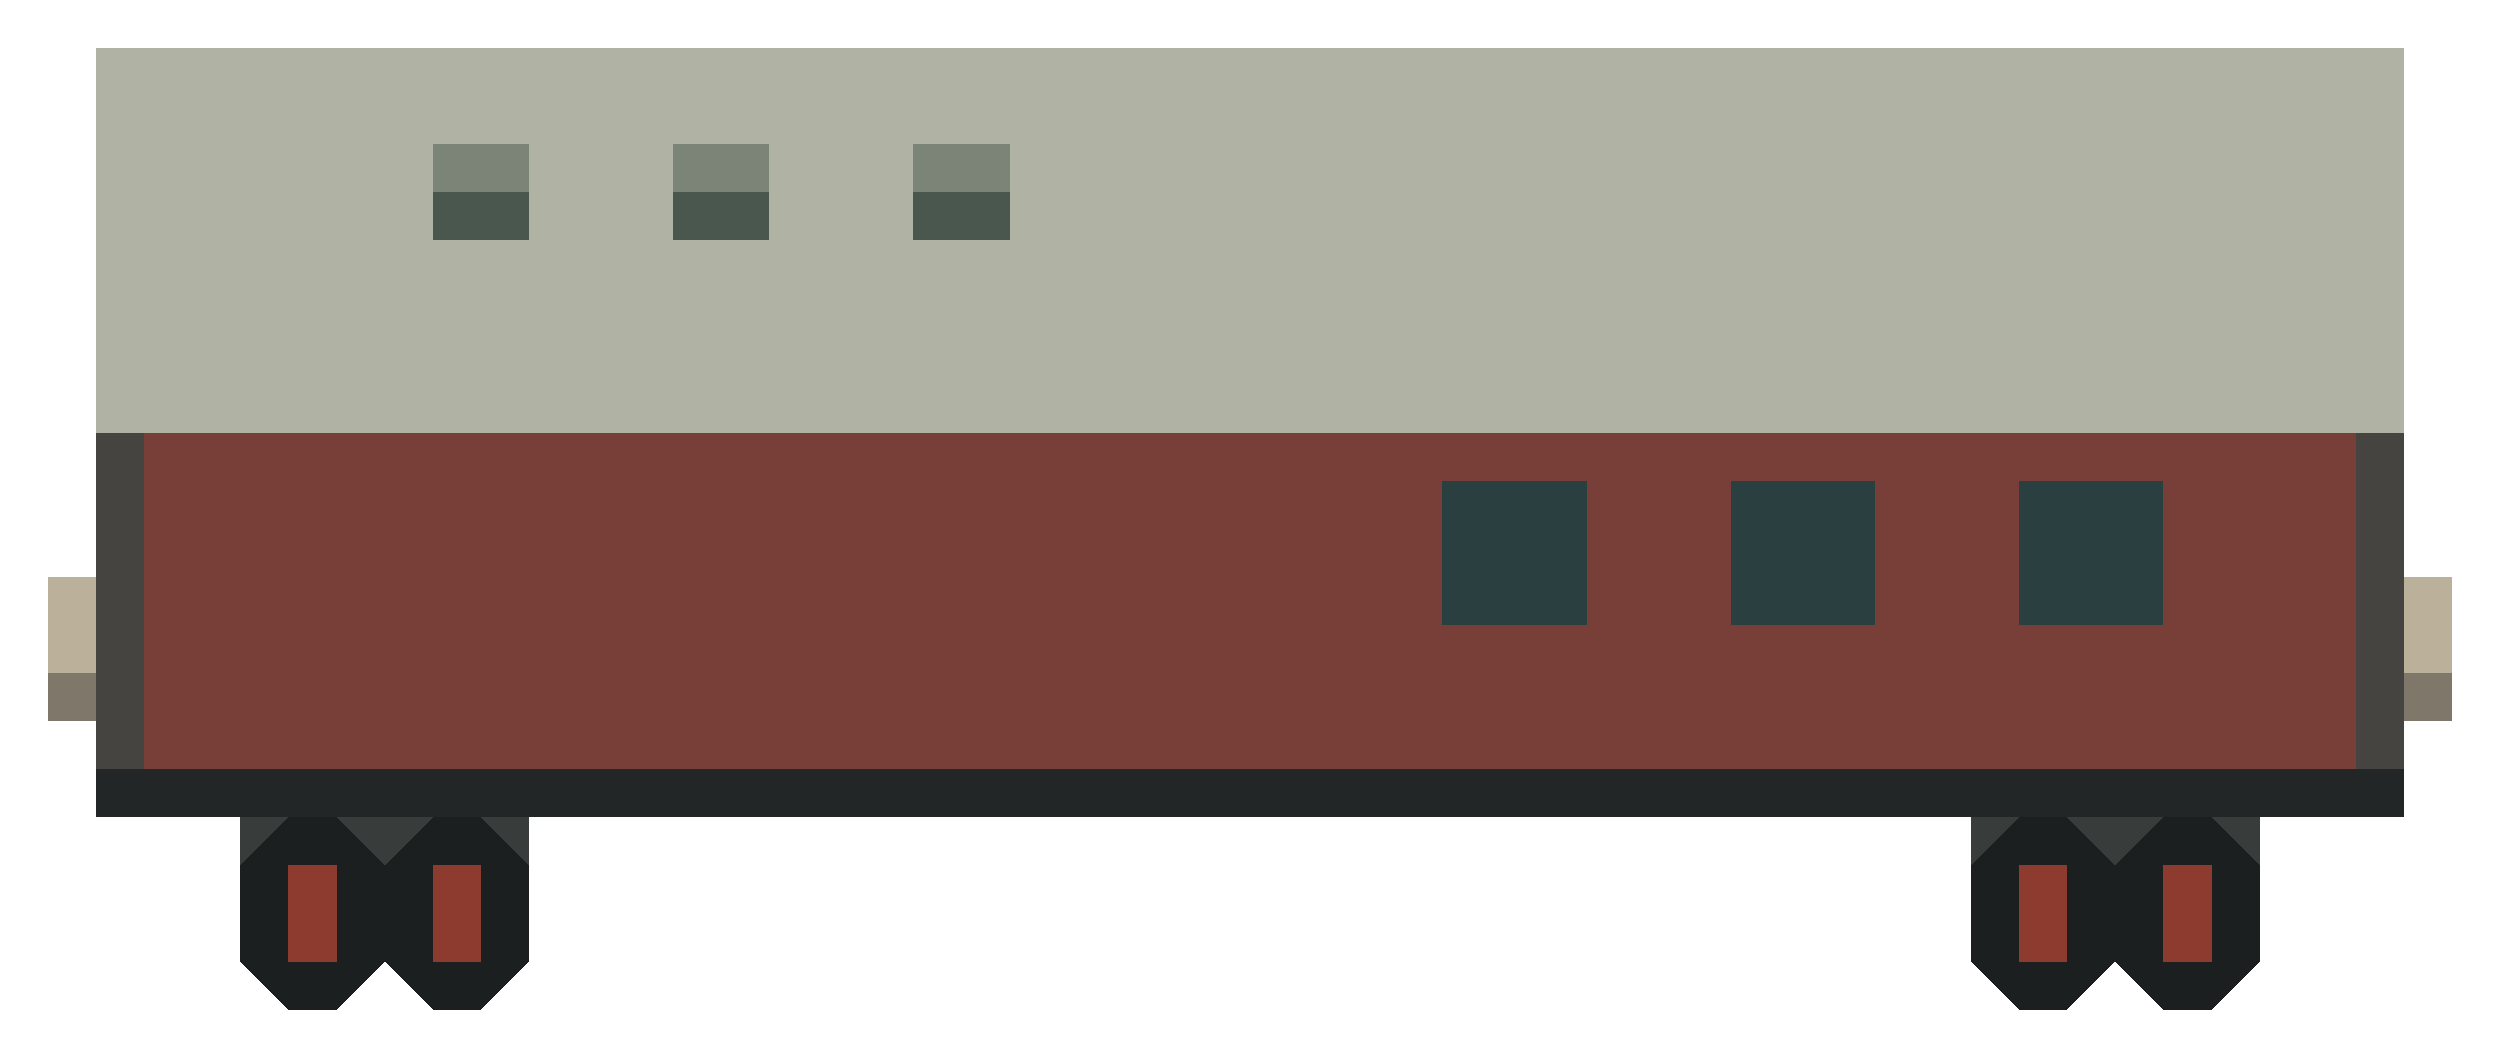
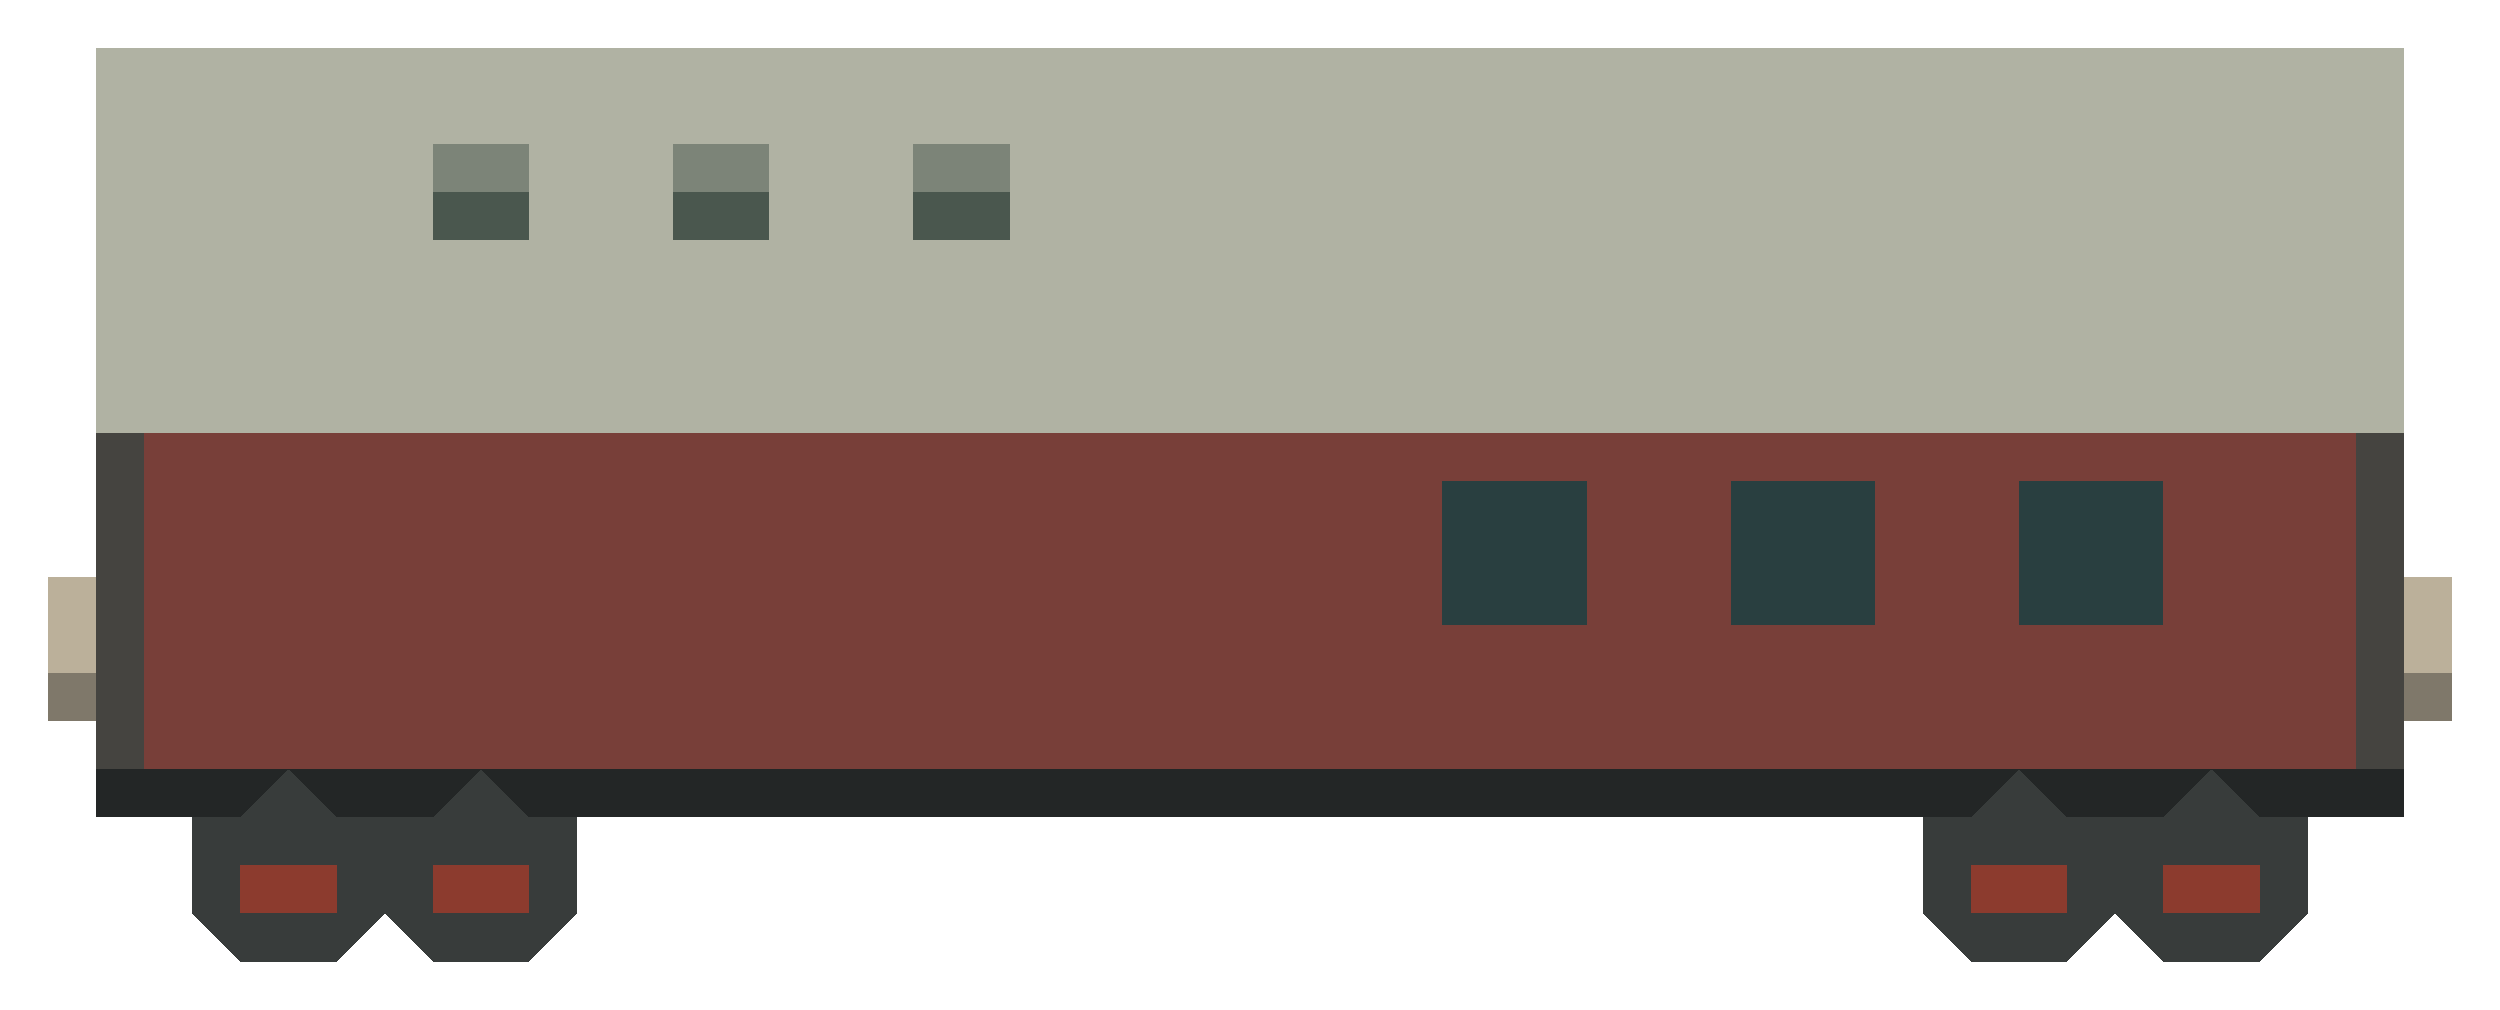
- <svg xmlns="http://www.w3.org/2000/svg" width="52" height="22" viewBox="0 0 52 22" shape-rendering="crispEdges" data-template="driving-car-kitchen-diner" data-anchor-x="2" data-anchor-y="16" data-length-m="24">
+ <svg xmlns="http://www.w3.org/2000/svg" width="52" height="21" viewBox="0 0 52 21" shape-rendering="crispEdges" data-template="driving-car-kitchen-diner" data-anchor-x="2" data-anchor-y="16" data-length-m="24">
  <g id="silhouette-underlays">
</g>
  <g id="coupler">
    <path d="M1,14 2,14 2,15 1,15Z" fill="#7f786a" />
    <path d="M1,12 2,12 2,14 1,14Z" fill="#bbb09a" />
  </g>
  <g id="trucks">
-     <path d="M5,17 6,17 5,18 5,18ZM7,17 8,17 8,18 8,18ZM8,18 8,17 9,17 8,18 8,18ZM10,17 11,17 11,18 11,18ZM41,17 42,17 41,18 41,18ZM43,17 44,17 44,18 44,18ZM44,18 44,17 45,17 44,18 44,18ZM46,17 47,17 47,18 47,18Z" fill="#383c3b" />
-     <path d="M8,20 7,21 7,21 7,17 7,17 8,18 8,19ZM7,20 7,21 7,21 6,21 5,20 5,20ZM6,20 5,20 5,20 5,19 5,18 6,17 6,17ZM7,20 6,20 6,17 6,17 7,17 7,17ZM7,20 6,20 6,17 6,17 7,17 7,17ZM7,18 6,18 6,17 6,17 7,17 7,17ZM7,18 7,20 6,20 6,18ZM7,18 7,20 6,20 6,18ZM11,20 10,21 10,21 10,17 10,17 11,18 11,19ZM10,20 10,21 10,21 9,21 8,20 8,20ZM9,20 8,20 8,20 8,19 8,18 9,17 9,17ZM10,20 9,20 9,17 9,17 10,17 10,17ZM10,20 9,20 9,17 9,17 10,17 10,17ZM10,18 9,18 9,17 9,17 10,17 10,17ZM10,18 10,20 9,20 9,18ZM10,18 10,20 9,20 9,18ZM44,20 43,21 43,21 43,17 43,17 44,18 44,19ZM43,20 43,21 43,21 42,21 41,20 41,20ZM42,20 41,20 41,20 41,19 41,18 42,17 42,17ZM43,20 42,20 42,17 42,17 43,17 43,17ZM43,20 42,20 42,17 42,17 43,17 43,17ZM43,18 42,18 42,17 42,17 43,17 43,17ZM43,18 43,20 42,20 42,18ZM43,18 43,20 42,20 42,18ZM47,20 46,21 46,21 46,17 46,17 47,18 47,19ZM46,20 46,21 46,21 45,21 44,20 44,20ZM45,20 44,20 44,20 44,19 44,18 45,17 45,17ZM46,20 45,20 45,17 45,17 46,17 46,17ZM46,20 45,20 45,17 45,17 46,17 46,17ZM46,18 45,18 45,17 45,17 46,17 46,17ZM46,18 46,20 45,20 45,18ZM46,18 46,20 45,20 45,18Z" fill="#1b1f20" />
-     <path d="M7,19 7,20 6,20 6,19 6,19 6,18 6,18 7,18 7,18 7,19ZM10,19 10,20 9,20 9,19 9,19 9,18 9,18 10,18 10,18 10,19ZM43,19 43,20 42,20 42,19 42,19 42,18 42,18 43,18 43,18 43,19ZM46,19 46,20 45,20 45,19 45,19 45,18 45,18 46,18 46,18 46,19Z" fill="#8c3b2e" />
+ </g>
+   <g id="wheels">
+     <path d="M8,18 8,19 7,20ZM8,18 7,20 6,20ZM6.5,19 7,19 6,20 5,20ZM6.5,19 8,18 7,19ZM6.5,19 8,18 7,19ZM6.5,19 8,18 7,19ZM6.5,19 8,18 7,19ZM6.5,19 8,18 7,19ZM6.5,19 8,18 7,19ZM7,19 7,18.667 8,18 7,19ZM4,19 6.5,19 5,20 4,19ZM8,18 6.5,19 4,19 4,19ZM8,18 6.5,19 4,19 4,19ZM5,18.75 5,19 4,19 4,19ZM5,18.75 8,18 6.5,19 5,19ZM5,18.75 8,18 6.5,19 5,19ZM5,18.75 8,18 6.5,19 5,19ZM5,18.75 8,18 6.5,19 5,19ZM7,18.25 8,18 7,18.667ZM8,18 4,19 4,18ZM8,18 4,19 4,18ZM5,18 5,18.75 4,19 4,18ZM5,18 8,18 5,18.75ZM5,18 8,18 5,18.75ZM5,18 8,18 5,18.75ZM5,18 8,18 5,18.75ZM7,18 8,18 7,18.25ZM8,18 4,18 4,17ZM8,18 4,17 5,17ZM5,17 6,16 7,17ZM8,18 5,17 7,17ZM7,17 8,17 8,18ZM12,18 12,19 11,20ZM12,18 11,20 10,20ZM10.5,19 11,19 10,20 9,20ZM10.5,19 12,18 11,19ZM10.5,19 12,18 11,19ZM10.5,19 12,18 11,19ZM10.5,19 12,18 11,19ZM10.5,19 12,18 11,19ZM10.5,19 12,18 11,19ZM11,19 11,18.667 12,18 11,19ZM8,19 10.5,19 9,20 8,19ZM12,18 10.5,19 8,19 8,19ZM12,18 10.5,19 8,19 8,19ZM9,18.75 9,19 8,19 8,19ZM9,18.75 12,18 10.5,19 9,19ZM9,18.75 12,18 10.5,19 9,19ZM9,18.75 12,18 10.5,19 9,19ZM9,18.75 12,18 10.5,19 9,19ZM11,18.25 12,18 11,18.667ZM12,18 8,19 8,18ZM12,18 8,19 8,18ZM9,18 9,18.75 8,19 8,18ZM9,18 12,18 9,18.75ZM9,18 12,18 9,18.75ZM9,18 12,18 9,18.75ZM9,18 12,18 9,18.75ZM11,18 12,18 11,18.25ZM12,18 8,18 8,17ZM12,18 8,17 9,17ZM9,17 10,16 11,17ZM12,18 9,17 11,17ZM11,17 12,17 12,18Z" fill="#383c3b" />
+     <path d="M7,19 6,19 6,19 6,19 5,19 5,18 5,18 6,18 6,18 6,18 7,18 7,18ZM11,19 10,19 10,19 10,19 9,19 9,18 9,18 10,18 10,18 10,18 11,18 11,18Z" fill="#8c3b2e" />
+   </g>
+   <g id="trucks">
+ </g>
+   <g id="wheels">
+     <path d="M44,18 44,19 43,20ZM44,18 43,20 42,20ZM42.5,19 43,19 42,20 41,20ZM42.5,19 44,18 43,19ZM42.5,19 44,18 43,19ZM42.5,19 44,18 43,19ZM42.5,19 44,18 43,19ZM42.5,19 44,18 43,19ZM42.5,19 44,18 43,19ZM43,19 43,18.667 44,18 43,19ZM40,19 42.5,19 41,20 40,19ZM44,18 42.5,19 40,19 40,19ZM44,18 42.5,19 40,19 40,19ZM41,18.75 41,19 40,19 40,19ZM41,18.75 44,18 42.5,19 41,19ZM41,18.75 44,18 42.5,19 41,19ZM41,18.75 44,18 42.5,19 41,19ZM41,18.75 44,18 42.5,19 41,19ZM43,18.25 44,18 43,18.667ZM44,18 40,19 40,18ZM44,18 40,19 40,18ZM41,18 41,18.75 40,19 40,18ZM41,18 44,18 41,18.75ZM41,18 44,18 41,18.75ZM41,18 44,18 41,18.75ZM41,18 44,18 41,18.75ZM43,18 44,18 43,18.25ZM44,18 40,18 40,17ZM44,18 40,17 41,17ZM41,17 42,16 43,17ZM44,18 41,17 43,17ZM43,17 44,17 44,18ZM48,18 48,19 47,20ZM48,18 47,20 46,20ZM46.5,19 47,19 46,20 45,20ZM46.5,19 48,18 47,19ZM46.5,19 48,18 47,19ZM46.5,19 48,18 47,19ZM46.5,19 48,18 47,19ZM46.5,19 48,18 47,19ZM46.5,19 48,18 47,19ZM47,19 47,18.667 48,18 47,19ZM44,19 46.5,19 45,20 44,19ZM48,18 46.5,19 44,19 44,19ZM48,18 46.5,19 44,19 44,19ZM45,18.75 45,19 44,19 44,19ZM45,18.75 48,18 46.5,19 45,19ZM45,18.75 48,18 46.5,19 45,19ZM45,18.75 48,18 46.5,19 45,19ZM45,18.75 48,18 46.5,19 45,19ZM47,18.25 48,18 47,18.667ZM48,18 44,19 44,18ZM48,18 44,19 44,18ZM45,18 45,18.75 44,19 44,18ZM45,18 48,18 45,18.75ZM45,18 48,18 45,18.75ZM45,18 48,18 45,18.75ZM45,18 48,18 45,18.75ZM47,18 48,18 47,18.25ZM48,18 44,18 44,17ZM48,18 44,17 45,17ZM45,17 46,16 47,17ZM48,18 45,17 47,17ZM47,17 48,17 48,18Z" fill="#383c3b" />
+     <path d="M43,19 42,19 42,19 42,19 41,19 41,18 41,18 42,18 42,18 42,18 43,18 43,18ZM47,19 46,19 46,19 46,19 45,19 45,18 45,18 46,18 46,18 46,18 47,18 47,18Z" fill="#8c3b2e" />
  </g>
  <g id="underframe">
-     <path d="M2,16 50,16 50,17 2,17Z" fill="#232626" />
+     <path d="M2,16 6,16 5,17 2,17ZM6,16 6,16 10,16 9,17 7,17ZM10,16 10,16 42,16 41,17 11,17ZM42,16 42,16 46,16 45,17 43,17ZM46,16 46,16 50,16 50,17 47,17Z" fill="#232626" />
    <path d="M2,9 3,9 3,16 2,16ZM49,9 50,9 50,16 49,16Z" fill="#454440" />
  </g>
  <g id="body">
    <path d="M3,10 3,9 49,9 49,10ZM45,10 49,10 49,16 45,16ZM39,13 45,13 45,16 39,16ZM42,13 39,13 39,10 42,10ZM33,13 39,13 39,16 33,16ZM36,13 33,13 33,10 36,10ZM3,13 33,13 33,16 3,16ZM30,13 3,13 3,10 30,10Z" fill="#783f39" />
  </g>
  <g id="windows">
    <path d="M30,10 33,10 33,13 30,13ZM36,10 39,10 39,13 36,13ZM42,10 45,10 45,13 42,13Z" fill="#293f40" />
  </g>
  <g id="roof">
    <path d="M2,3 2,1 50,1 50,3ZM21,4 21,3 50,3 50,4ZM19,4 16,4 16,3 19,3ZM14,4 11,4 11,3 14,3ZM9,4 2,4 2,3 9,3ZM21,4 50,4 50,9 21,9ZM16,5 21,5 21,9 16,9ZM19,5 16,5 16,4 19,4ZM11,5 16,5 16,9 11,9ZM14,5 11,5 11,4 14,4ZM2,5 11,5 11,9 2,9ZM9,5 2,5 2,4 9,4Z" fill="#b0b2a3" />
    <path d="M9,4 11,4 11,5 9,5ZM14,4 16,4 16,5 14,5ZM19,4 21,4 21,5 19,5Z" fill="#4a574e" />
    <path d="M9,3 11,3 11,4 9,4ZM14,3 16,3 16,4 14,4ZM19,3 21,3 21,4 19,4Z" fill="#7c8478" />
  </g>
  <g id="coupler">
    <path d="M50,14 51,14 51,15 50,15Z" fill="#7f786a" />
    <path d="M50,12 51,12 51,14 50,14Z" fill="#bbb09a" />
  </g>
</svg>
